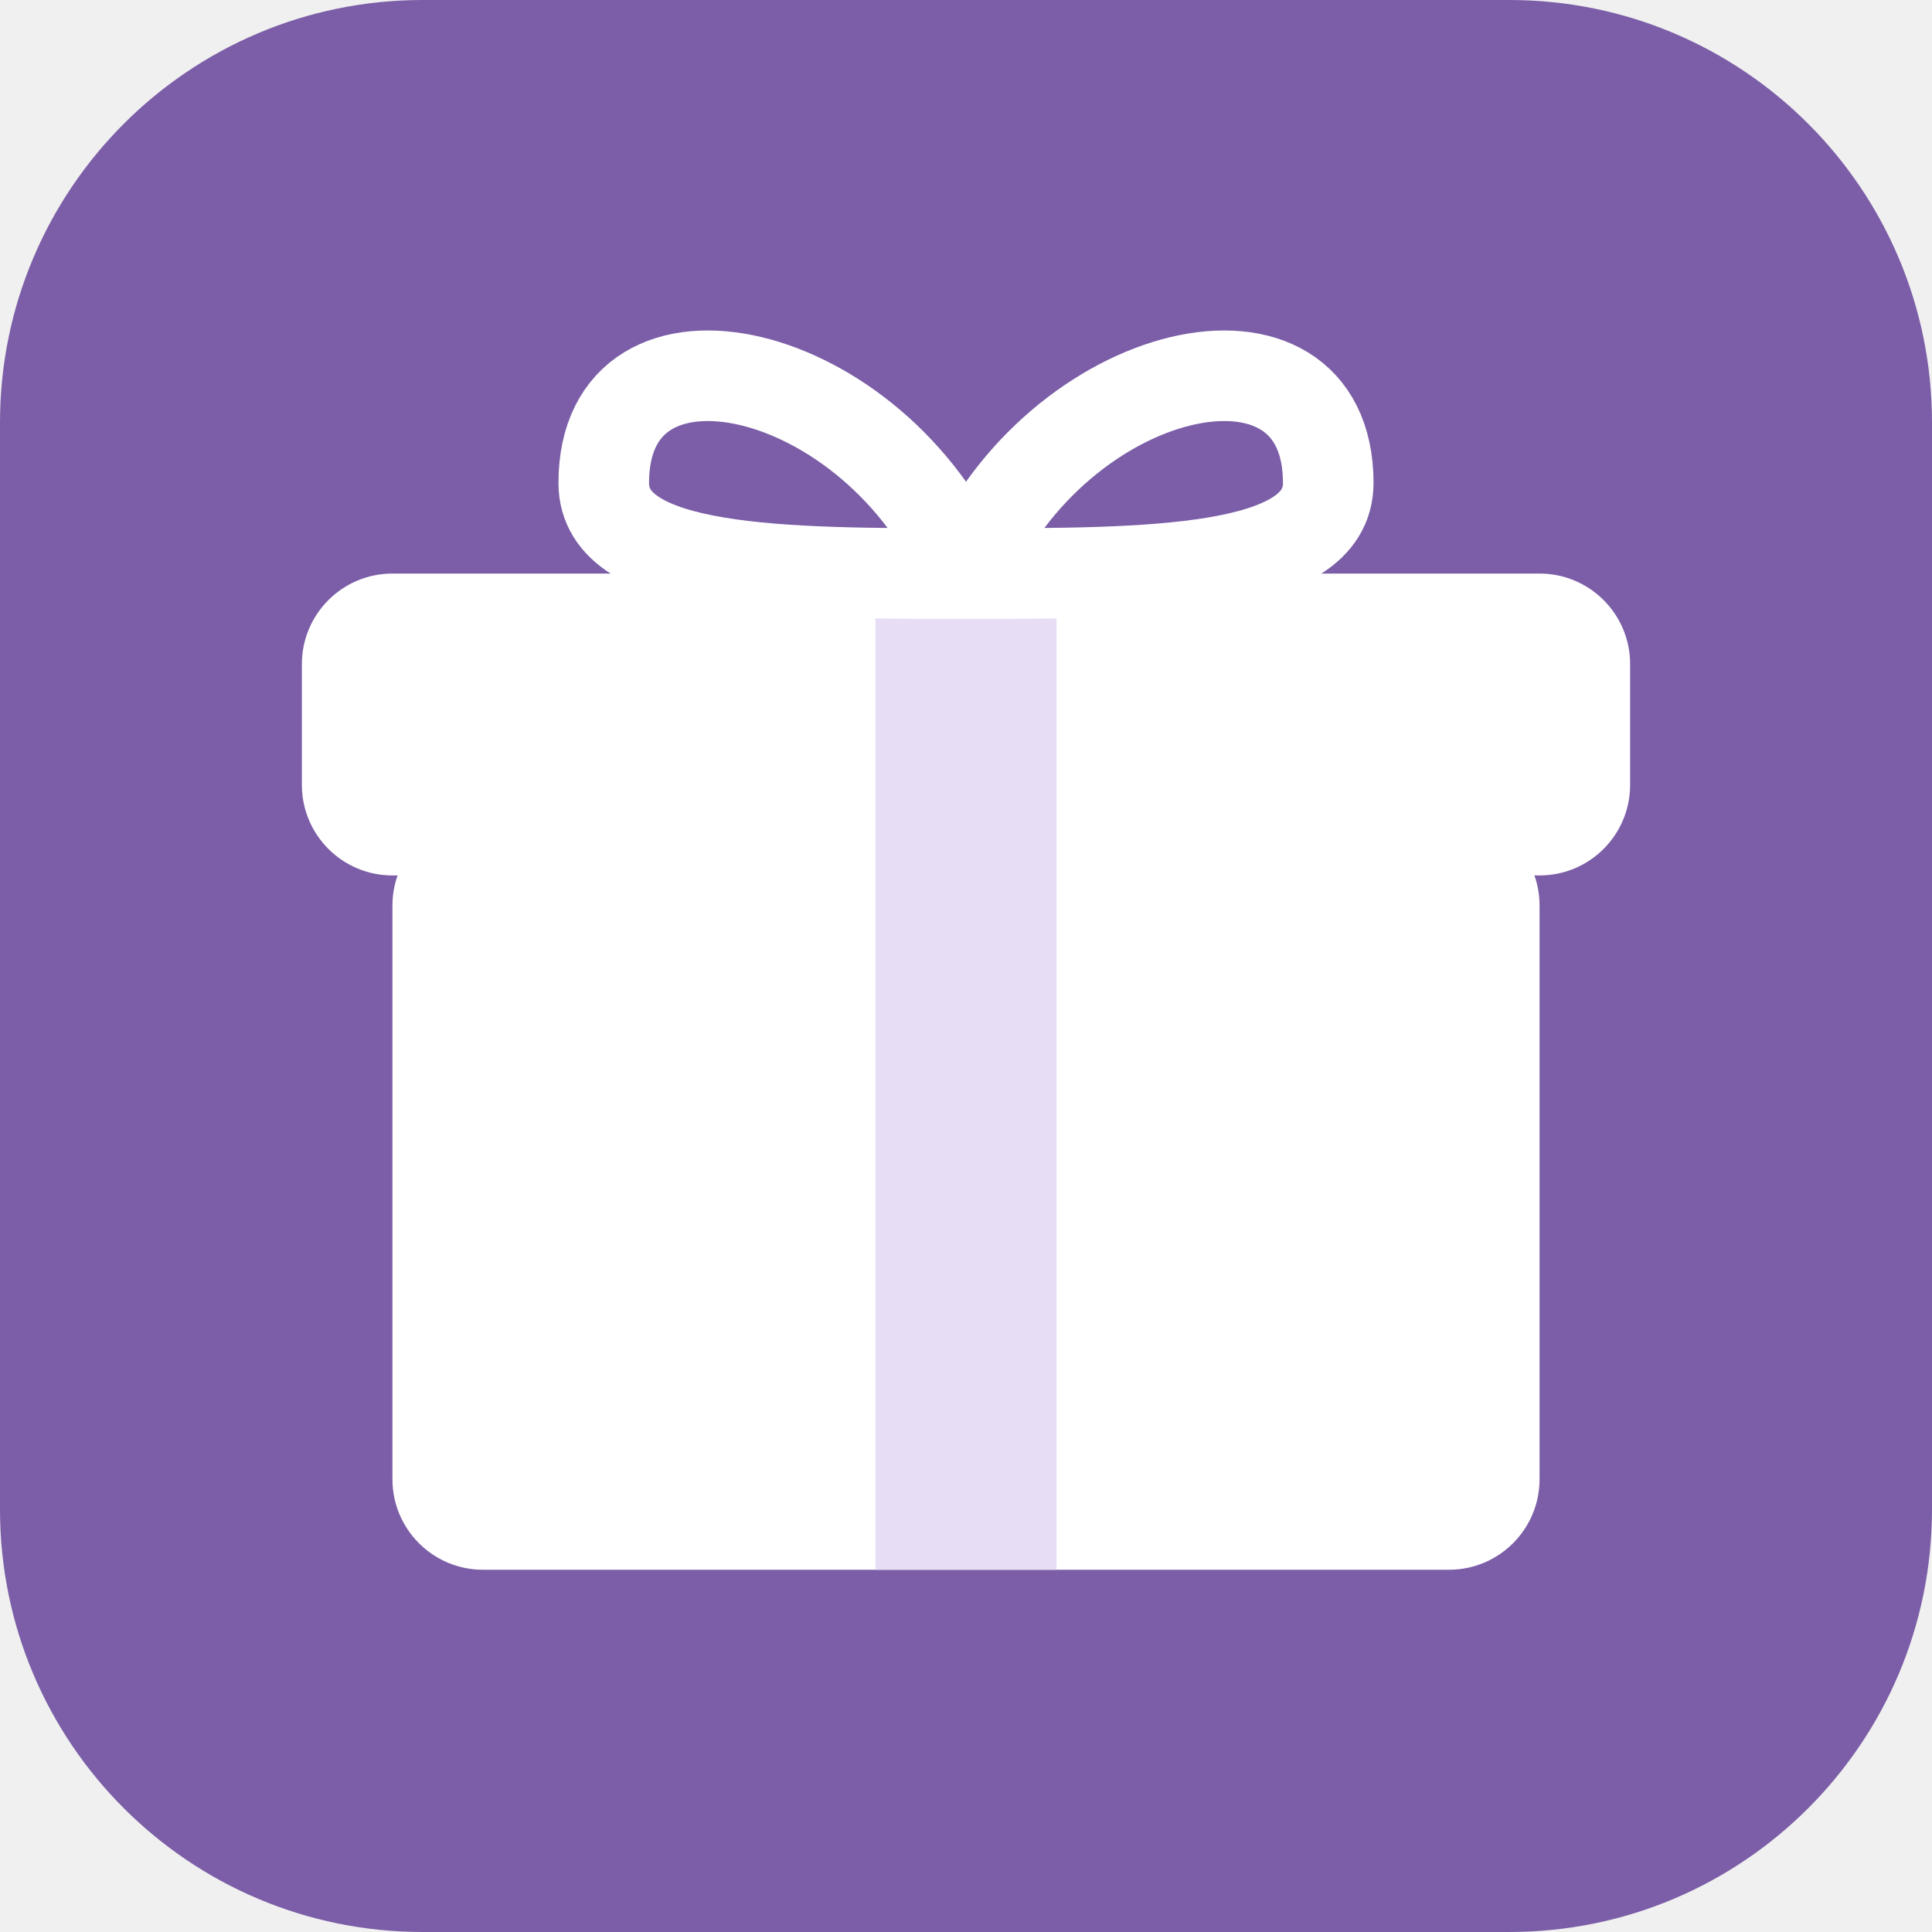
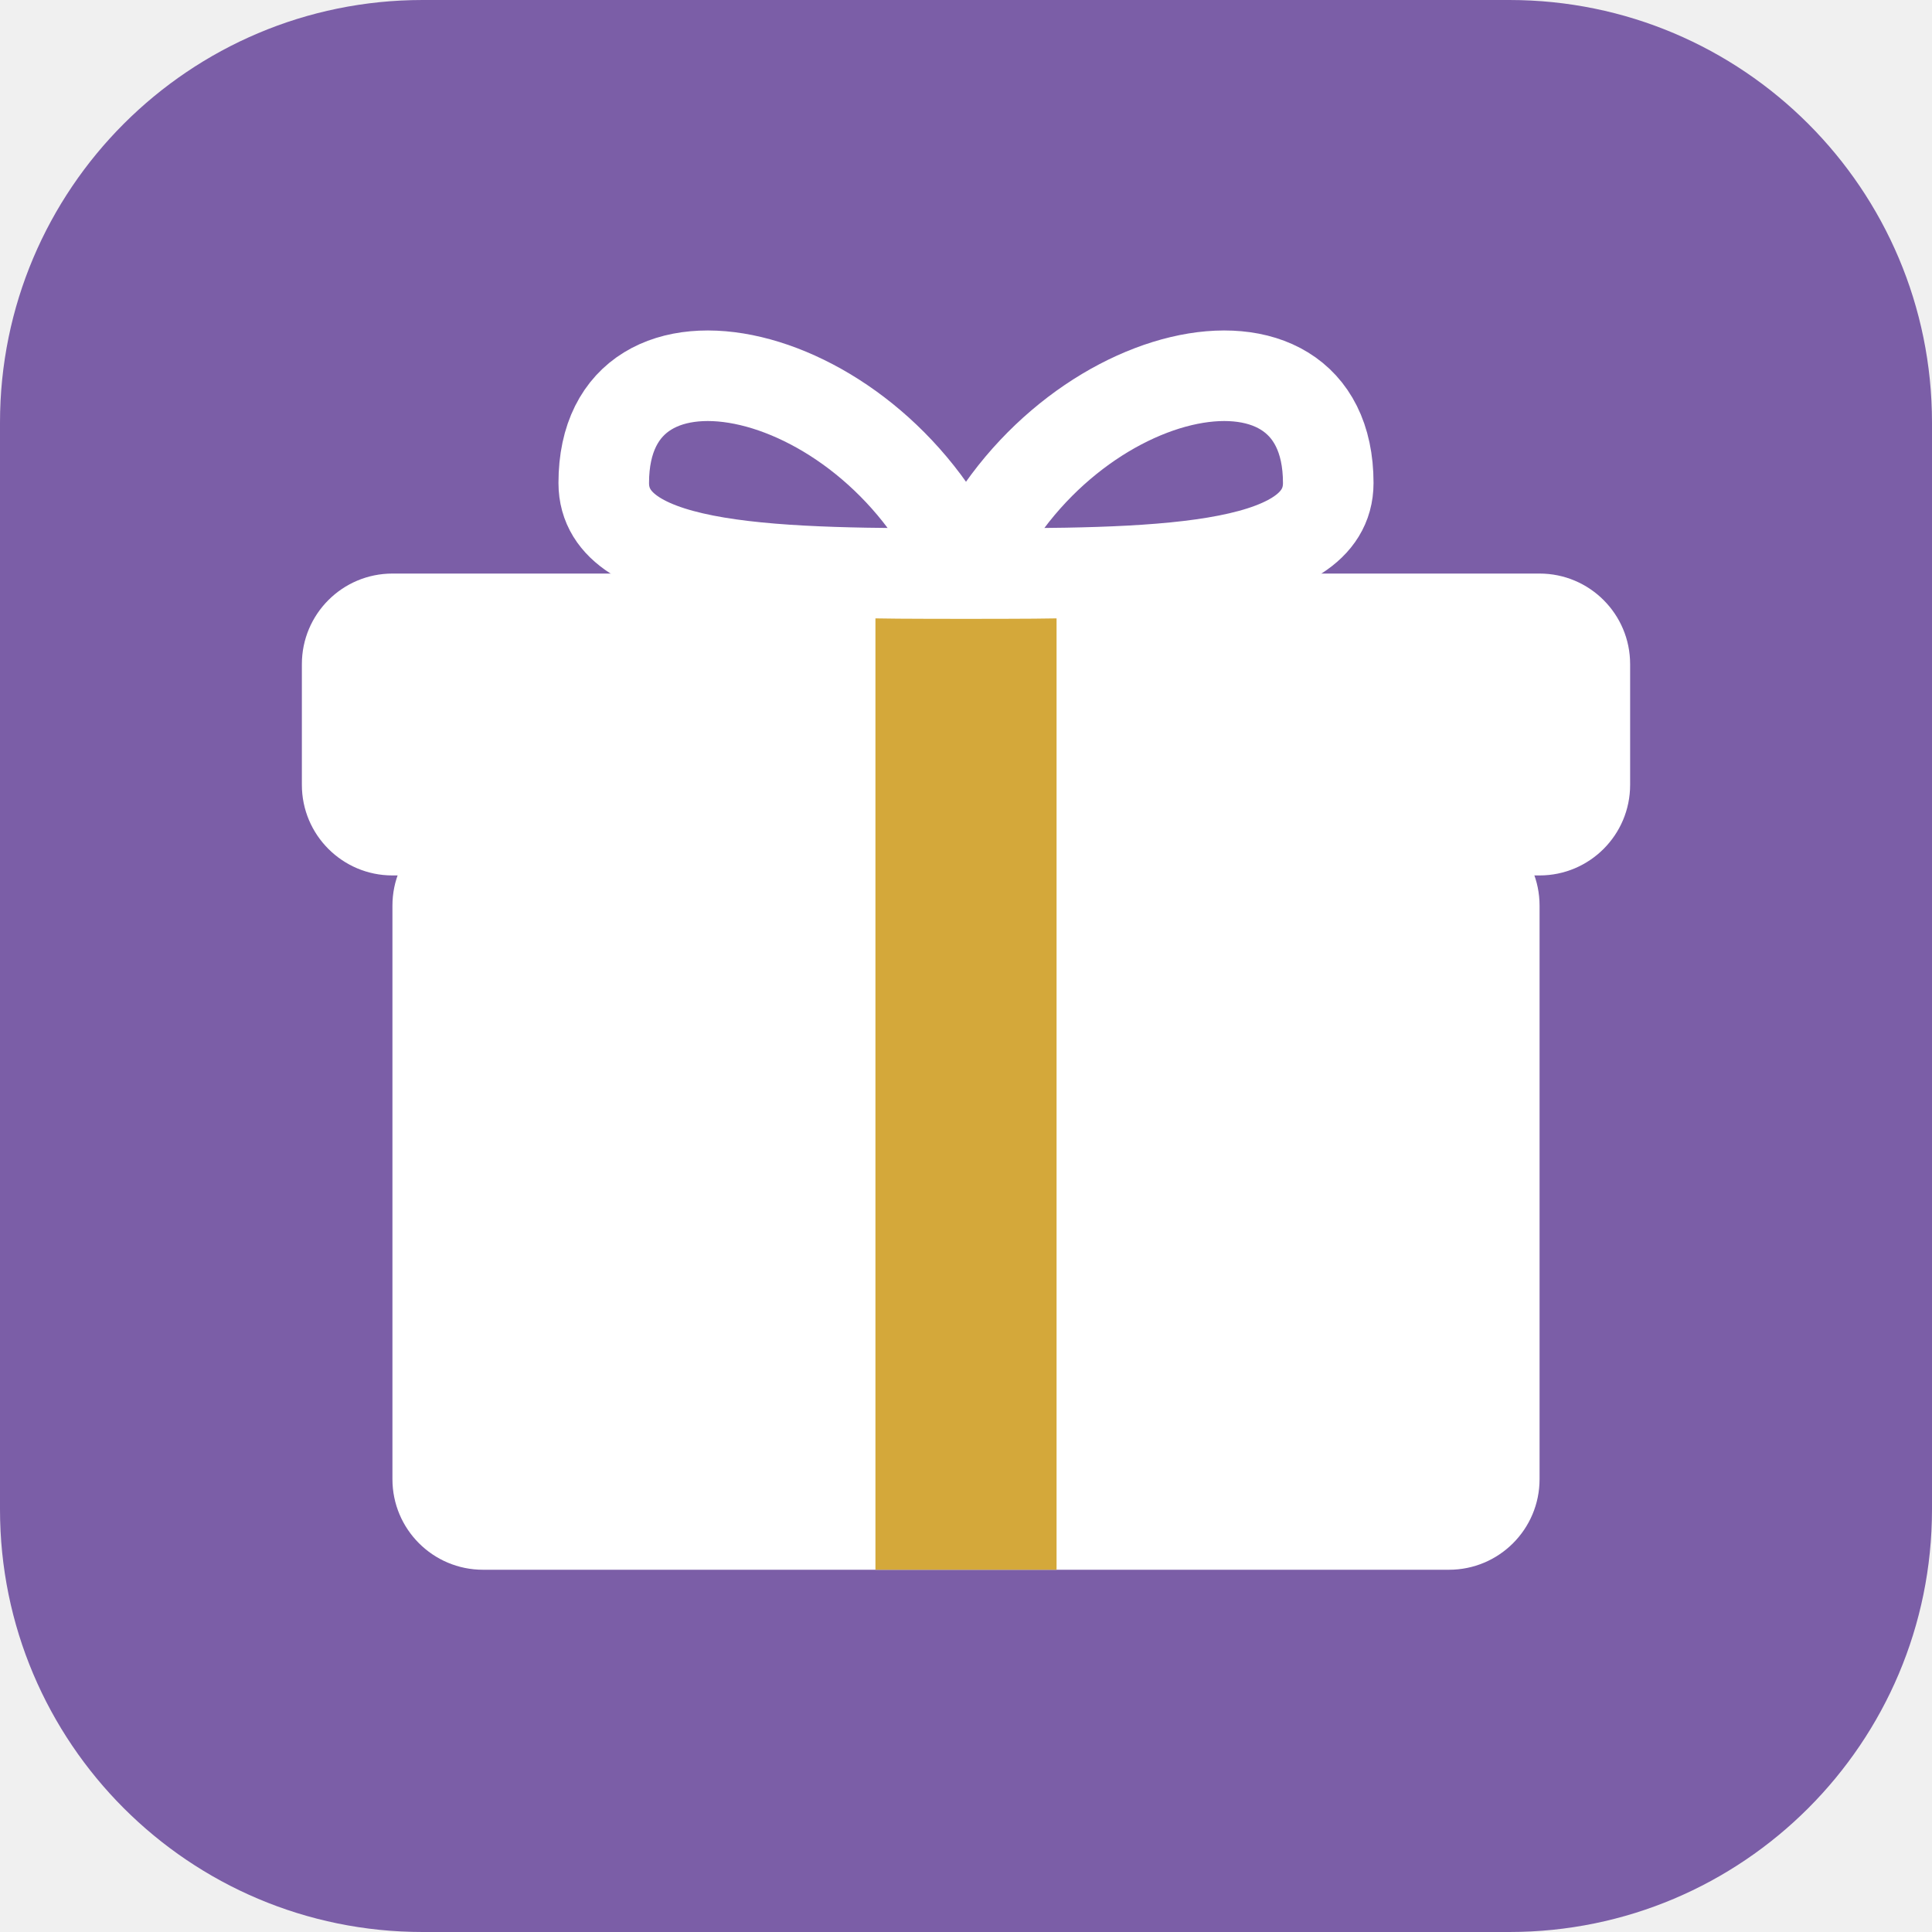
<svg xmlns="http://www.w3.org/2000/svg" viewBox="0 0 64 64">
  <rect width="64" height="64" rx="14" fill="#7b5ea7" />
  <rect x="13" y="27" width="38" height="25" rx="3" fill="#fff" />
  <rect x="10" y="19" width="44" height="10" rx="3" fill="#fff" />
-   <rect x="29" y="19" width="6" height="33" fill="#e7def5" />
+   <rect x="29" y="19" width="6" height="33" fill="#d4a83a" />
  <path d="M32 19c-3-7-12-9-12-3 0 3 6 3 12 3zm0 0c3-7 12-9 12-3 0 3-6 3-12 3z" fill="none" stroke="#fff" stroke-width="3" stroke-linejoin="round" />
</svg>
